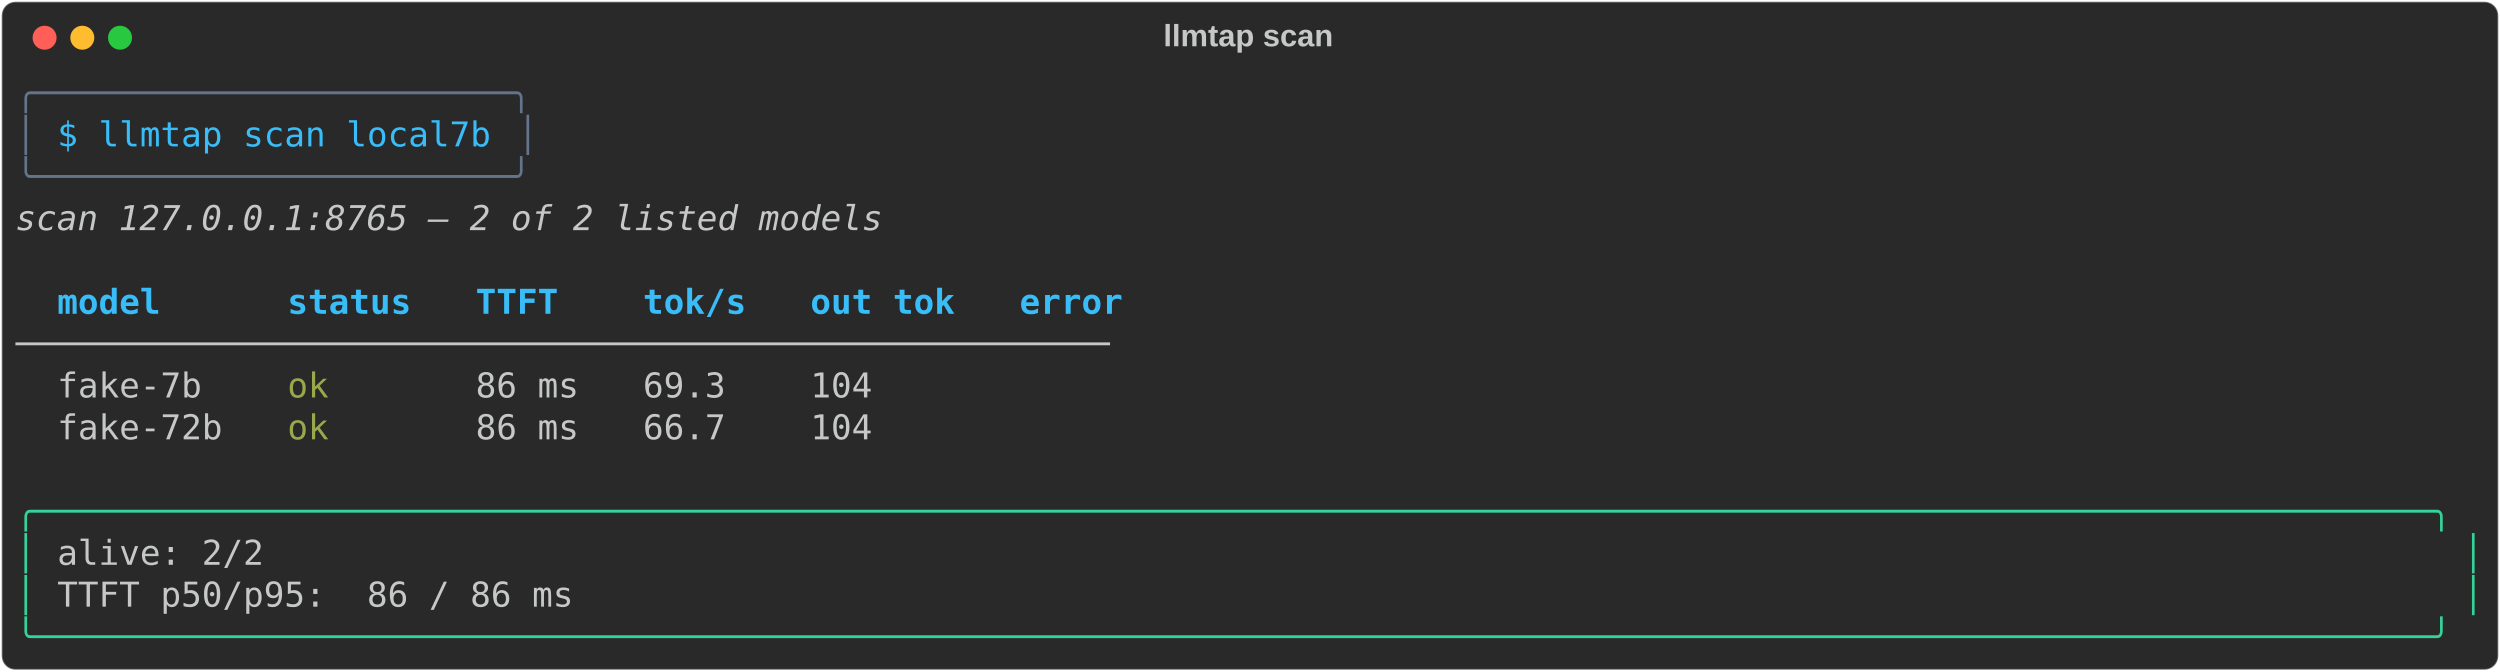
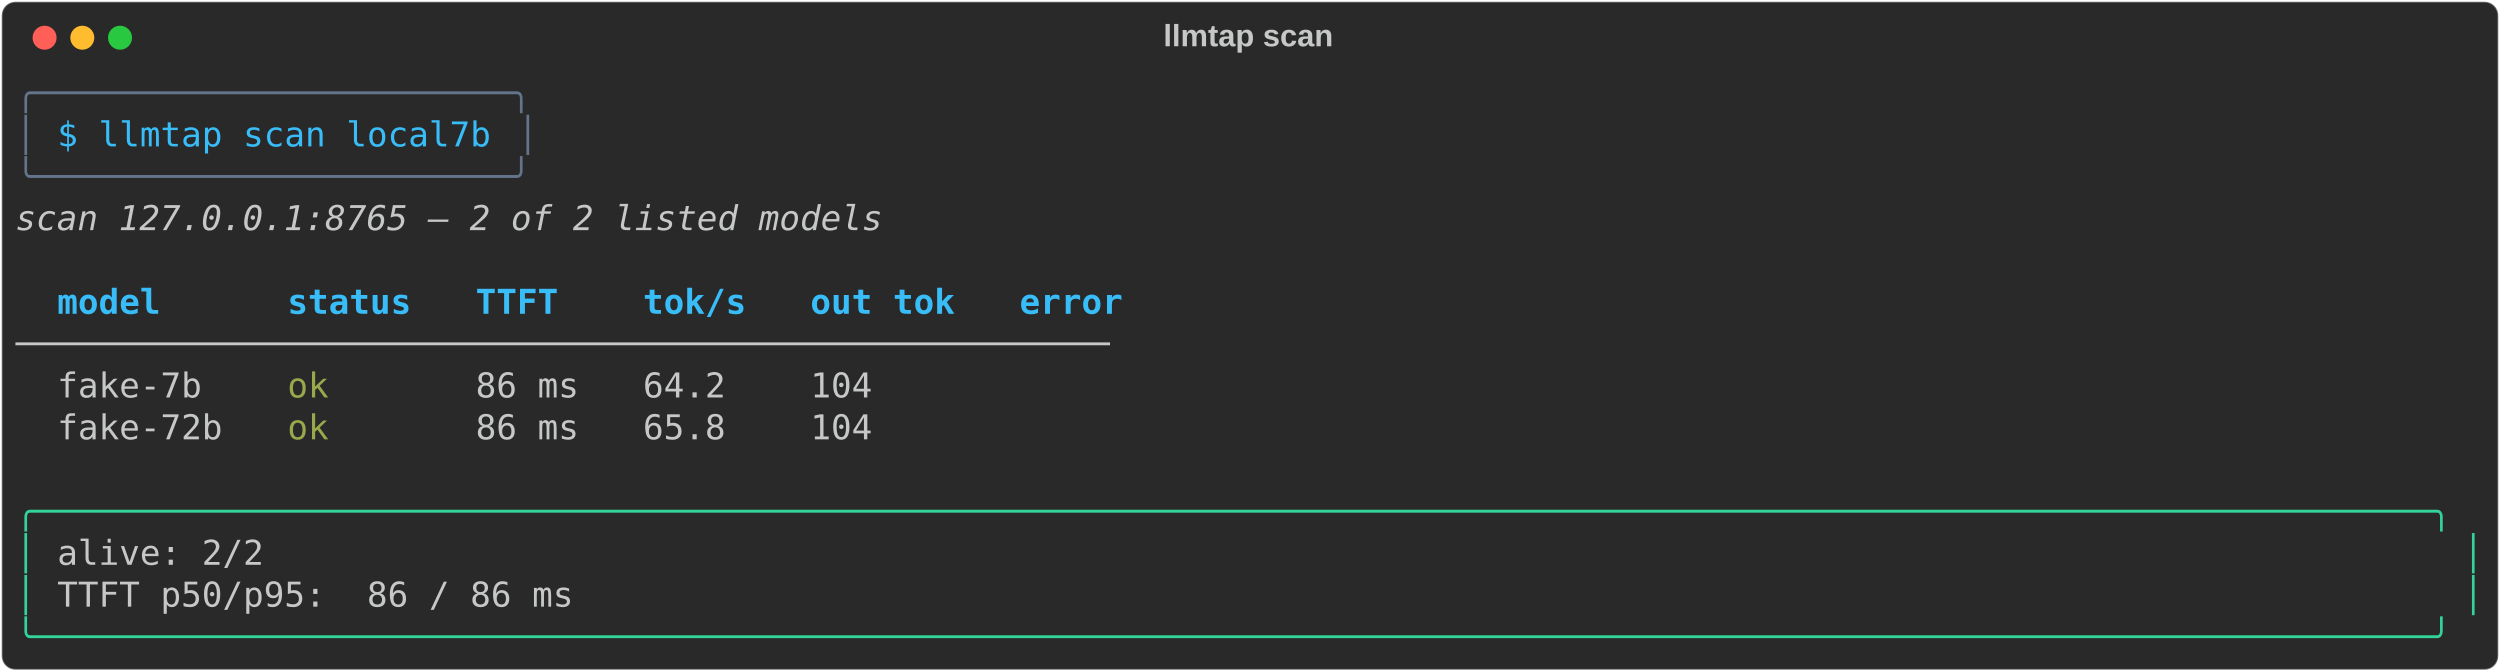
<svg xmlns="http://www.w3.org/2000/svg" class="rich-terminal" viewBox="0 0 1458 391.6">
  <style>

    @font-face {
        font-family: "Fira Code";
        src: local("FiraCode-Regular"),
                url("https://cdnjs.cloudflare.com/ajax/libs/firacode/6.2.0/woff2/FiraCode-Regular.woff2") format("woff2"),
                url("https://cdnjs.cloudflare.com/ajax/libs/firacode/6.2.0/woff/FiraCode-Regular.woff") format("woff");
        font-style: normal;
        font-weight: 400;
    }
    @font-face {
        font-family: "Fira Code";
        src: local("FiraCode-Bold"),
                url("https://cdnjs.cloudflare.com/ajax/libs/firacode/6.2.0/woff2/FiraCode-Bold.woff2") format("woff2"),
                url("https://cdnjs.cloudflare.com/ajax/libs/firacode/6.2.0/woff/FiraCode-Bold.woff") format("woff");
        font-style: bold;
        font-weight: 700;
    }

-     .terminal-2308405997-matrix {
+     .terminal-1229814503-matrix {
        font-family: Fira Code, monospace;
        font-size: 20px;
        line-height: 24.4px;
        font-variant-east-asian: full-width;
    }

-     .terminal-2308405997-title {
+     .terminal-1229814503-title {
        font-size: 18px;
        font-weight: bold;
        font-family: arial;
    }

-     .terminal-2308405997-r1 { fill: #64748b }
- .terminal-2308405997-r2 { fill: #c5c8c6 }
- .terminal-2308405997-r3 { fill: #38bdf8 }
- .terminal-2308405997-r4 { fill: #c5c8c6;font-style: italic; }
- .terminal-2308405997-r5 { fill: #38bdf8;font-weight: bold }
- .terminal-2308405997-r6 { fill: #98a84b }
- .terminal-2308405997-r7 { fill: #34d399 }
+     .terminal-1229814503-r1 { fill: #64748b }
+ .terminal-1229814503-r2 { fill: #c5c8c6 }
+ .terminal-1229814503-r3 { fill: #38bdf8 }
+ .terminal-1229814503-r4 { fill: #c5c8c6;font-style: italic; }
+ .terminal-1229814503-r5 { fill: #38bdf8;font-weight: bold }
+ .terminal-1229814503-r6 { fill: #98a84b }
+ .terminal-1229814503-r7 { fill: #34d399 }
    </style>
  <defs>
-     <clipPath id="terminal-2308405997-clip-terminal">
+     <clipPath id="terminal-1229814503-clip-terminal">
      <rect x="0" y="0" width="1438.6" height="340.6" />
    </clipPath>
-     <clipPath id="terminal-2308405997-line-0">
+     <clipPath id="terminal-1229814503-line-0">
      <rect x="0" y="1.5" width="1439.6" height="24.65" />
    </clipPath>
-     <clipPath id="terminal-2308405997-line-1">
+     <clipPath id="terminal-1229814503-line-1">
      <rect x="0" y="25.9" width="1439.6" height="24.65" />
    </clipPath>
-     <clipPath id="terminal-2308405997-line-2">
+     <clipPath id="terminal-1229814503-line-2">
      <rect x="0" y="50.3" width="1439.6" height="24.65" />
    </clipPath>
-     <clipPath id="terminal-2308405997-line-3">
+     <clipPath id="terminal-1229814503-line-3">
      <rect x="0" y="74.7" width="1439.6" height="24.65" />
    </clipPath>
-     <clipPath id="terminal-2308405997-line-4">
+     <clipPath id="terminal-1229814503-line-4">
      <rect x="0" y="99.1" width="1439.6" height="24.65" />
    </clipPath>
-     <clipPath id="terminal-2308405997-line-5">
+     <clipPath id="terminal-1229814503-line-5">
      <rect x="0" y="123.5" width="1439.6" height="24.65" />
    </clipPath>
-     <clipPath id="terminal-2308405997-line-6">
+     <clipPath id="terminal-1229814503-line-6">
      <rect x="0" y="147.9" width="1439.6" height="24.65" />
    </clipPath>
-     <clipPath id="terminal-2308405997-line-7">
+     <clipPath id="terminal-1229814503-line-7">
      <rect x="0" y="172.3" width="1439.6" height="24.65" />
    </clipPath>
-     <clipPath id="terminal-2308405997-line-8">
+     <clipPath id="terminal-1229814503-line-8">
      <rect x="0" y="196.7" width="1439.6" height="24.65" />
    </clipPath>
-     <clipPath id="terminal-2308405997-line-9">
+     <clipPath id="terminal-1229814503-line-9">
      <rect x="0" y="221.1" width="1439.6" height="24.65" />
    </clipPath>
-     <clipPath id="terminal-2308405997-line-10">
+     <clipPath id="terminal-1229814503-line-10">
      <rect x="0" y="245.5" width="1439.6" height="24.65" />
    </clipPath>
-     <clipPath id="terminal-2308405997-line-11">
+     <clipPath id="terminal-1229814503-line-11">
      <rect x="0" y="269.9" width="1439.6" height="24.65" />
    </clipPath>
-     <clipPath id="terminal-2308405997-line-12">
+     <clipPath id="terminal-1229814503-line-12">
      <rect x="0" y="294.3" width="1439.6" height="24.65" />
    </clipPath>
  </defs>
  <rect fill="#292929" stroke="rgba(255,255,255,0.35)" stroke-width="1" x="1" y="1" width="1456" height="389.6" rx="8" />
-   <text class="terminal-2308405997-title" fill="#c5c8c6" text-anchor="middle" x="728" y="27">llmtap scan</text>
+   <text class="terminal-1229814503-title" fill="#c5c8c6" text-anchor="middle" x="728" y="27">llmtap scan</text>
  <g transform="translate(26,22)">
    <circle cx="0" cy="0" r="7" fill="#ff5f57" />
    <circle cx="22" cy="0" r="7" fill="#febc2e" />
    <circle cx="44" cy="0" r="7" fill="#28c840" />
  </g>
-   <g transform="translate(9, 41)" clip-path="url(#terminal-2308405997-clip-terminal)">
-     <g class="terminal-2308405997-matrix">
-       <text class="terminal-2308405997-r1" x="0" y="20" textLength="305" clip-path="url(#terminal-2308405997-line-0)">╭───────────────────────╮</text>
-       <text class="terminal-2308405997-r2" x="1439.6" y="20" textLength="12.2" clip-path="url(#terminal-2308405997-line-0)">
+   <g transform="translate(9, 41)" clip-path="url(#terminal-1229814503-clip-terminal)">
+     <g class="terminal-1229814503-matrix">
+       <text class="terminal-1229814503-r1" x="0" y="20" textLength="305" clip-path="url(#terminal-1229814503-line-0)">╭───────────────────────╮</text>
+       <text class="terminal-1229814503-r2" x="1439.6" y="20" textLength="12.2" clip-path="url(#terminal-1229814503-line-0)">
</text>
-       <text class="terminal-2308405997-r1" x="0" y="44.4" textLength="12.2" clip-path="url(#terminal-2308405997-line-1)">│</text>
-       <text class="terminal-2308405997-r3" x="24.4" y="44.4" textLength="256.2" clip-path="url(#terminal-2308405997-line-1)">$ llmtap scan local7b</text>
-       <text class="terminal-2308405997-r1" x="292.8" y="44.4" textLength="12.2" clip-path="url(#terminal-2308405997-line-1)">│</text>
-       <text class="terminal-2308405997-r2" x="1439.6" y="44.4" textLength="12.2" clip-path="url(#terminal-2308405997-line-1)">
+       <text class="terminal-1229814503-r1" x="0" y="44.4" textLength="12.2" clip-path="url(#terminal-1229814503-line-1)">│</text>
+       <text class="terminal-1229814503-r3" x="24.4" y="44.4" textLength="256.2" clip-path="url(#terminal-1229814503-line-1)">$ llmtap scan local7b</text>
+       <text class="terminal-1229814503-r1" x="292.8" y="44.4" textLength="12.2" clip-path="url(#terminal-1229814503-line-1)">│</text>
+       <text class="terminal-1229814503-r2" x="1439.6" y="44.4" textLength="12.2" clip-path="url(#terminal-1229814503-line-1)">
</text>
-       <text class="terminal-2308405997-r1" x="0" y="68.8" textLength="305" clip-path="url(#terminal-2308405997-line-2)">╰───────────────────────╯</text>
-       <text class="terminal-2308405997-r2" x="1439.6" y="68.8" textLength="12.2" clip-path="url(#terminal-2308405997-line-2)">
+       <text class="terminal-1229814503-r1" x="0" y="68.8" textLength="305" clip-path="url(#terminal-1229814503-line-2)">╰───────────────────────╯</text>
+       <text class="terminal-1229814503-r2" x="1439.6" y="68.8" textLength="12.2" clip-path="url(#terminal-1229814503-line-2)">
</text>
-       <text class="terminal-2308405997-r4" x="0" y="93.2" textLength="671" clip-path="url(#terminal-2308405997-line-3)">      scan 127.0.0.1:8765 — 2 of 2 listed models       </text>
-       <text class="terminal-2308405997-r2" x="1439.6" y="93.2" textLength="12.2" clip-path="url(#terminal-2308405997-line-3)">
+       <text class="terminal-1229814503-r4" x="0" y="93.2" textLength="671" clip-path="url(#terminal-1229814503-line-3)">      scan 127.0.0.1:8765 — 2 of 2 listed models       </text>
+       <text class="terminal-1229814503-r2" x="1439.6" y="93.2" textLength="12.2" clip-path="url(#terminal-1229814503-line-3)">
</text>
-       <text class="terminal-2308405997-r2" x="1439.6" y="117.6" textLength="12.2" clip-path="url(#terminal-2308405997-line-4)">
+       <text class="terminal-1229814503-r2" x="1439.6" y="117.6" textLength="12.2" clip-path="url(#terminal-1229814503-line-4)">
</text>
-       <text class="terminal-2308405997-r5" x="24.4" y="142" textLength="97.6" clip-path="url(#terminal-2308405997-line-5)">model   </text>
-       <text class="terminal-2308405997-r5" x="158.6" y="142" textLength="73.2" clip-path="url(#terminal-2308405997-line-5)">status</text>
-       <text class="terminal-2308405997-r5" x="268.4" y="142" textLength="61" clip-path="url(#terminal-2308405997-line-5)">TTFT </text>
-       <text class="terminal-2308405997-r5" x="366" y="142" textLength="61" clip-path="url(#terminal-2308405997-line-5)">tok/s</text>
-       <text class="terminal-2308405997-r5" x="463.6" y="142" textLength="85.4" clip-path="url(#terminal-2308405997-line-5)">out tok</text>
-       <text class="terminal-2308405997-r5" x="585.6" y="142" textLength="61" clip-path="url(#terminal-2308405997-line-5)">error</text>
-       <text class="terminal-2308405997-r2" x="1439.6" y="142" textLength="12.2" clip-path="url(#terminal-2308405997-line-5)">
+       <text class="terminal-1229814503-r5" x="24.4" y="142" textLength="97.6" clip-path="url(#terminal-1229814503-line-5)">model   </text>
+       <text class="terminal-1229814503-r5" x="158.6" y="142" textLength="73.2" clip-path="url(#terminal-1229814503-line-5)">status</text>
+       <text class="terminal-1229814503-r5" x="268.4" y="142" textLength="61" clip-path="url(#terminal-1229814503-line-5)">TTFT </text>
+       <text class="terminal-1229814503-r5" x="366" y="142" textLength="61" clip-path="url(#terminal-1229814503-line-5)">tok/s</text>
+       <text class="terminal-1229814503-r5" x="463.6" y="142" textLength="85.4" clip-path="url(#terminal-1229814503-line-5)">out tok</text>
+       <text class="terminal-1229814503-r5" x="585.6" y="142" textLength="61" clip-path="url(#terminal-1229814503-line-5)">error</text>
+       <text class="terminal-1229814503-r2" x="1439.6" y="142" textLength="12.2" clip-path="url(#terminal-1229814503-line-5)">
</text>
-       <text class="terminal-2308405997-r2" x="0" y="166.4" textLength="671" clip-path="url(#terminal-2308405997-line-6)"> ───────────────────────────────────────────────────── </text>
-       <text class="terminal-2308405997-r2" x="1439.6" y="166.4" textLength="12.2" clip-path="url(#terminal-2308405997-line-6)">
+       <text class="terminal-1229814503-r2" x="0" y="166.4" textLength="671" clip-path="url(#terminal-1229814503-line-6)"> ───────────────────────────────────────────────────── </text>
+       <text class="terminal-1229814503-r2" x="1439.6" y="166.4" textLength="12.2" clip-path="url(#terminal-1229814503-line-6)">
</text>
-       <text class="terminal-2308405997-r2" x="24.4" y="190.8" textLength="97.6" clip-path="url(#terminal-2308405997-line-7)">fake-7b </text>
-       <text class="terminal-2308405997-r6" x="158.6" y="190.8" textLength="24.4" clip-path="url(#terminal-2308405997-line-7)">ok</text>
-       <text class="terminal-2308405997-r2" x="268.4" y="190.8" textLength="61" clip-path="url(#terminal-2308405997-line-7)">86 ms</text>
-       <text class="terminal-2308405997-r2" x="366" y="190.8" textLength="61" clip-path="url(#terminal-2308405997-line-7)">69.3 </text>
-       <text class="terminal-2308405997-r2" x="463.6" y="190.8" textLength="85.4" clip-path="url(#terminal-2308405997-line-7)">104    </text>
-       <text class="terminal-2308405997-r2" x="1439.6" y="190.8" textLength="12.2" clip-path="url(#terminal-2308405997-line-7)">
+       <text class="terminal-1229814503-r2" x="24.4" y="190.8" textLength="97.6" clip-path="url(#terminal-1229814503-line-7)">fake-7b </text>
+       <text class="terminal-1229814503-r6" x="158.6" y="190.8" textLength="24.4" clip-path="url(#terminal-1229814503-line-7)">ok</text>
+       <text class="terminal-1229814503-r2" x="268.4" y="190.8" textLength="61" clip-path="url(#terminal-1229814503-line-7)">86 ms</text>
+       <text class="terminal-1229814503-r2" x="366" y="190.8" textLength="61" clip-path="url(#terminal-1229814503-line-7)">64.2 </text>
+       <text class="terminal-1229814503-r2" x="463.6" y="190.8" textLength="85.4" clip-path="url(#terminal-1229814503-line-7)">104    </text>
+       <text class="terminal-1229814503-r2" x="1439.6" y="190.8" textLength="12.2" clip-path="url(#terminal-1229814503-line-7)">
</text>
-       <text class="terminal-2308405997-r2" x="24.4" y="215.2" textLength="97.6" clip-path="url(#terminal-2308405997-line-8)">fake-72b</text>
-       <text class="terminal-2308405997-r6" x="158.6" y="215.2" textLength="24.4" clip-path="url(#terminal-2308405997-line-8)">ok</text>
-       <text class="terminal-2308405997-r2" x="268.4" y="215.2" textLength="61" clip-path="url(#terminal-2308405997-line-8)">86 ms</text>
-       <text class="terminal-2308405997-r2" x="366" y="215.2" textLength="61" clip-path="url(#terminal-2308405997-line-8)">66.7 </text>
-       <text class="terminal-2308405997-r2" x="463.6" y="215.2" textLength="85.4" clip-path="url(#terminal-2308405997-line-8)">104    </text>
-       <text class="terminal-2308405997-r2" x="1439.6" y="215.2" textLength="12.2" clip-path="url(#terminal-2308405997-line-8)">
+       <text class="terminal-1229814503-r2" x="24.4" y="215.2" textLength="97.6" clip-path="url(#terminal-1229814503-line-8)">fake-72b</text>
+       <text class="terminal-1229814503-r6" x="158.6" y="215.2" textLength="24.4" clip-path="url(#terminal-1229814503-line-8)">ok</text>
+       <text class="terminal-1229814503-r2" x="268.4" y="215.2" textLength="61" clip-path="url(#terminal-1229814503-line-8)">86 ms</text>
+       <text class="terminal-1229814503-r2" x="366" y="215.2" textLength="61" clip-path="url(#terminal-1229814503-line-8)">65.8 </text>
+       <text class="terminal-1229814503-r2" x="463.6" y="215.2" textLength="85.4" clip-path="url(#terminal-1229814503-line-8)">104    </text>
+       <text class="terminal-1229814503-r2" x="1439.6" y="215.2" textLength="12.2" clip-path="url(#terminal-1229814503-line-8)">
</text>
-       <text class="terminal-2308405997-r2" x="1439.6" y="239.6" textLength="12.2" clip-path="url(#terminal-2308405997-line-9)">
+       <text class="terminal-1229814503-r2" x="1439.6" y="239.6" textLength="12.2" clip-path="url(#terminal-1229814503-line-9)">
</text>
-       <text class="terminal-2308405997-r7" x="0" y="264" textLength="1439.6" clip-path="url(#terminal-2308405997-line-10)">╭────────────────────────────────────────────────────────────────────────────────────────────────────────────────────╮</text>
-       <text class="terminal-2308405997-r2" x="1439.6" y="264" textLength="12.2" clip-path="url(#terminal-2308405997-line-10)">
+       <text class="terminal-1229814503-r7" x="0" y="264" textLength="1439.6" clip-path="url(#terminal-1229814503-line-10)">╭────────────────────────────────────────────────────────────────────────────────────────────────────────────────────╮</text>
+       <text class="terminal-1229814503-r2" x="1439.6" y="264" textLength="12.2" clip-path="url(#terminal-1229814503-line-10)">
</text>
-       <text class="terminal-2308405997-r7" x="0" y="288.4" textLength="12.2" clip-path="url(#terminal-2308405997-line-11)">│</text>
-       <text class="terminal-2308405997-r2" x="24.4" y="288.4" textLength="122" clip-path="url(#terminal-2308405997-line-11)">alive: 2/2</text>
-       <text class="terminal-2308405997-r7" x="1427.4" y="288.4" textLength="12.2" clip-path="url(#terminal-2308405997-line-11)">│</text>
-       <text class="terminal-2308405997-r2" x="1439.6" y="288.4" textLength="12.2" clip-path="url(#terminal-2308405997-line-11)">
+       <text class="terminal-1229814503-r7" x="0" y="288.4" textLength="12.2" clip-path="url(#terminal-1229814503-line-11)">│</text>
+       <text class="terminal-1229814503-r2" x="24.4" y="288.4" textLength="122" clip-path="url(#terminal-1229814503-line-11)">alive: 2/2</text>
+       <text class="terminal-1229814503-r7" x="1427.4" y="288.4" textLength="12.2" clip-path="url(#terminal-1229814503-line-11)">│</text>
+       <text class="terminal-1229814503-r2" x="1439.6" y="288.4" textLength="12.2" clip-path="url(#terminal-1229814503-line-11)">
</text>
-       <text class="terminal-2308405997-r7" x="0" y="312.8" textLength="12.2" clip-path="url(#terminal-2308405997-line-12)">│</text>
-       <text class="terminal-2308405997-r2" x="24.4" y="312.8" textLength="305" clip-path="url(#terminal-2308405997-line-12)">TTFT p50/p95:  86 / 86 ms</text>
-       <text class="terminal-2308405997-r7" x="1427.4" y="312.8" textLength="12.2" clip-path="url(#terminal-2308405997-line-12)">│</text>
-       <text class="terminal-2308405997-r2" x="1439.6" y="312.8" textLength="12.2" clip-path="url(#terminal-2308405997-line-12)">
+       <text class="terminal-1229814503-r7" x="0" y="312.8" textLength="12.2" clip-path="url(#terminal-1229814503-line-12)">│</text>
+       <text class="terminal-1229814503-r2" x="24.4" y="312.8" textLength="305" clip-path="url(#terminal-1229814503-line-12)">TTFT p50/p95:  86 / 86 ms</text>
+       <text class="terminal-1229814503-r7" x="1427.4" y="312.8" textLength="12.2" clip-path="url(#terminal-1229814503-line-12)">│</text>
+       <text class="terminal-1229814503-r2" x="1439.6" y="312.8" textLength="12.2" clip-path="url(#terminal-1229814503-line-12)">
</text>
-       <text class="terminal-2308405997-r7" x="0" y="337.2" textLength="1439.6" clip-path="url(#terminal-2308405997-line-13)">╰────────────────────────────────────────────────────────────────────────────────────────────────────────────────────╯</text>
-       <text class="terminal-2308405997-r2" x="1439.6" y="337.2" textLength="12.2" clip-path="url(#terminal-2308405997-line-13)">
+       <text class="terminal-1229814503-r7" x="0" y="337.2" textLength="1439.6" clip-path="url(#terminal-1229814503-line-13)">╰────────────────────────────────────────────────────────────────────────────────────────────────────────────────────╯</text>
+       <text class="terminal-1229814503-r2" x="1439.6" y="337.2" textLength="12.2" clip-path="url(#terminal-1229814503-line-13)">
</text>
    </g>
  </g>
</svg>
